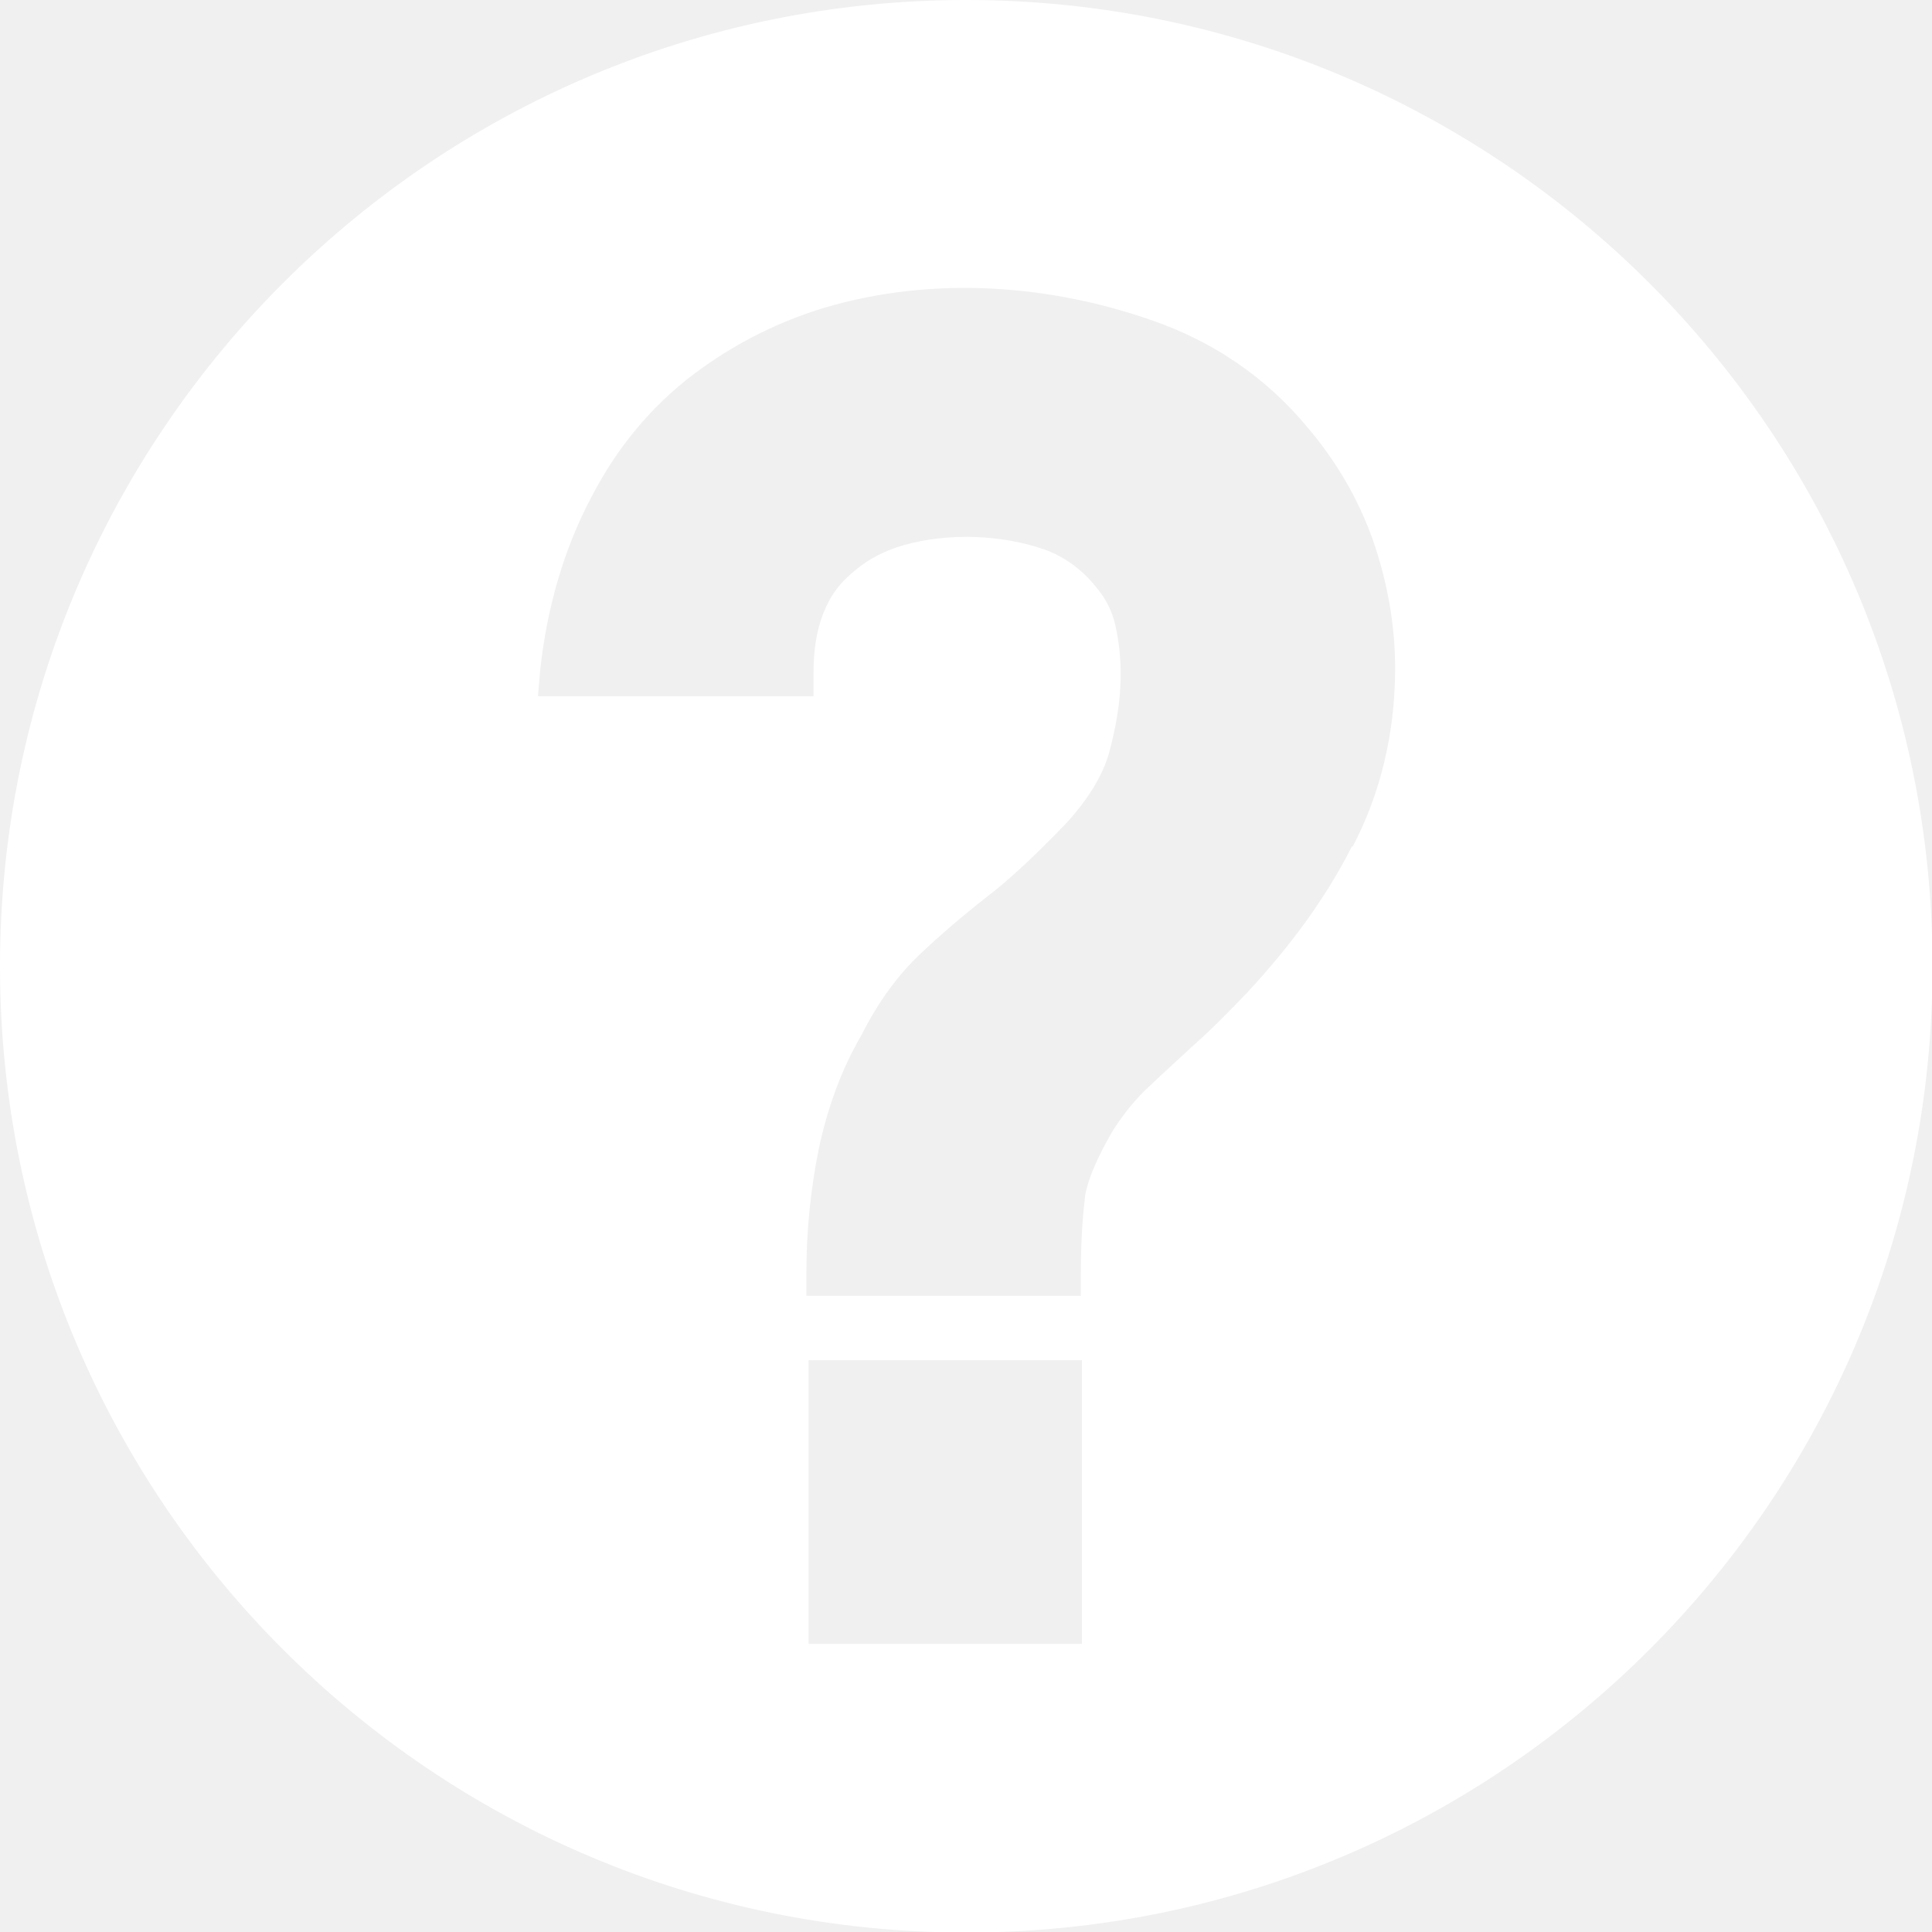
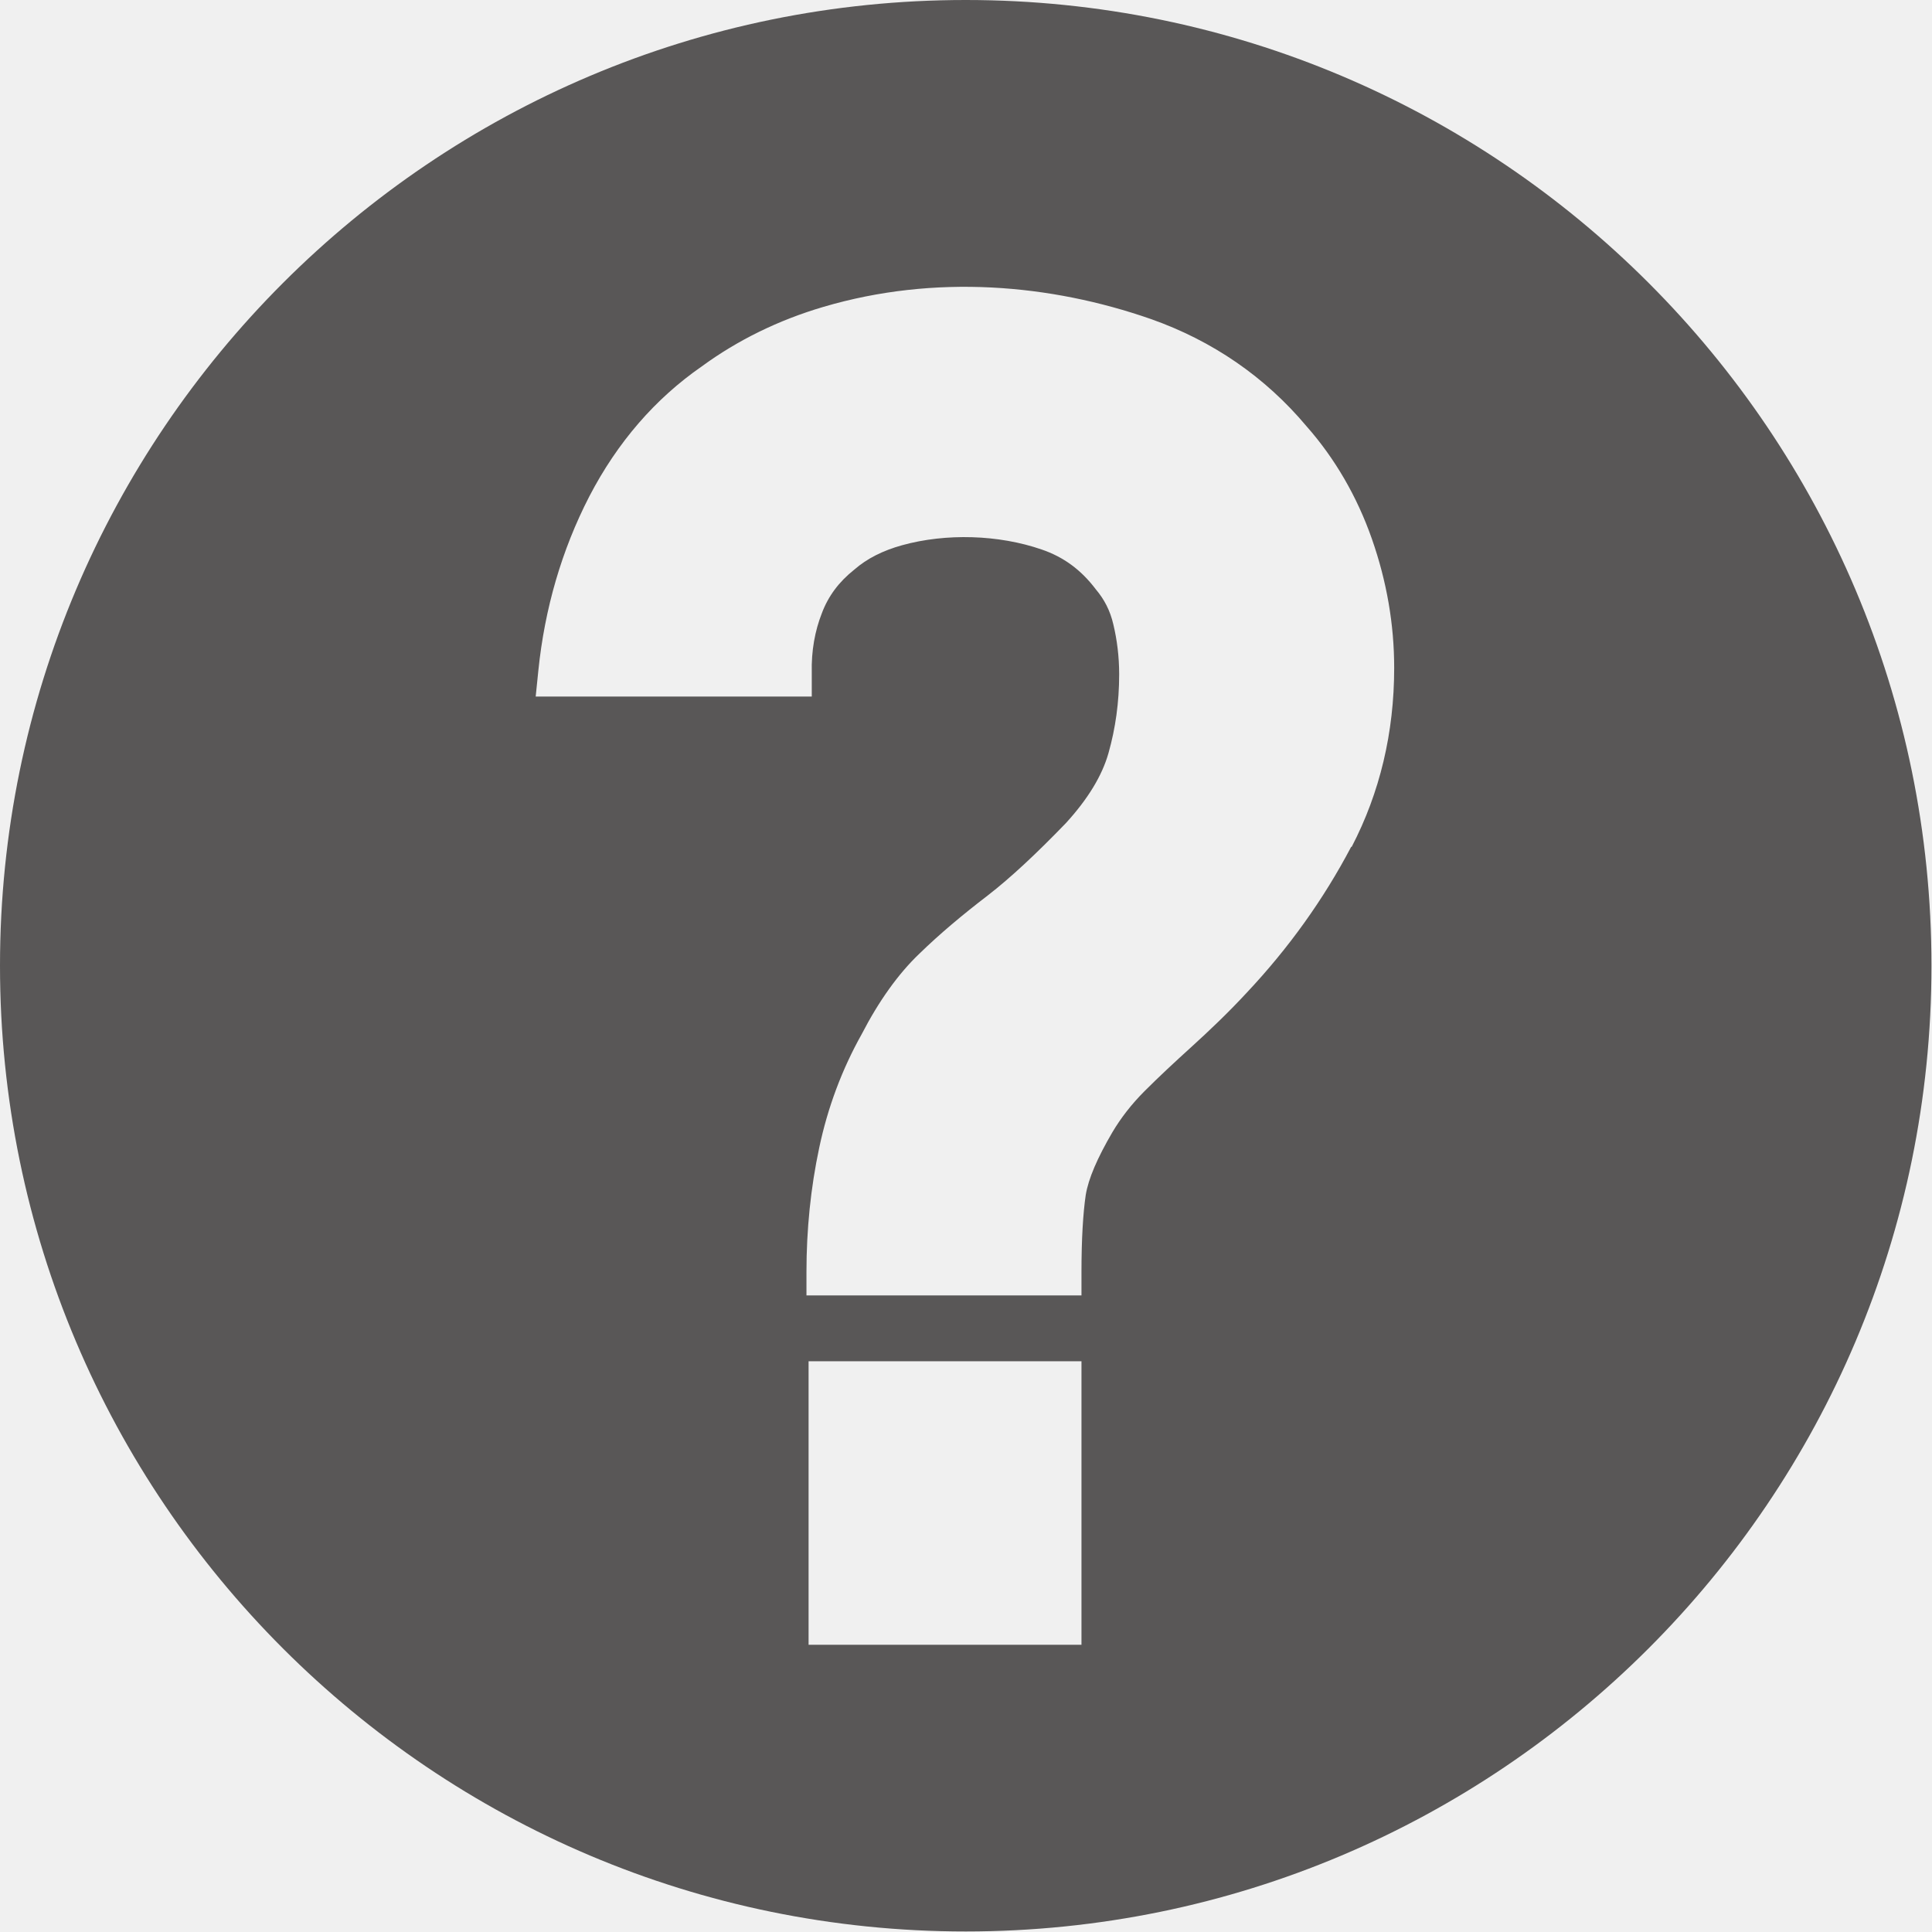
- <svg xmlns="http://www.w3.org/2000/svg" id="b" data-name="圖層 2" width="35.41" height="35.41" viewBox="0 0 35.41 35.41">
-   <defs>
-     <style>
-       .e {
-         fill: #fff;
-       }
-     </style>
-   </defs>
-   <g id="c" data-name="b">
-     <g id="d" data-name="c">
-       <path class="e" d="M17.71,0C7.93,0,0,7.93,0,17.71s7.93,17.71,17.71,17.71,17.71-7.93,17.71-17.71S27.48,0,17.71,0Zm2.12,30.13h-5.01v-5.2h5.01v5.2Zm4.95-14.62c-.49,.97-1.15,1.85-1.91,2.67-.35,.37-.7,.72-1.03,1.01-.31,.29-.6,.55-.86,.8-.25,.25-.43,.49-.6,.76-.27,.47-.43,.84-.49,1.15-.04,.33-.08,.8-.08,1.42v.43h-5.03v-.43c0-.78,.08-1.54,.23-2.28,.16-.74,.41-1.44,.78-2.07,.31-.62,.68-1.11,1.07-1.48,.37-.35,.8-.72,1.25-1.07,.43-.33,.9-.78,1.44-1.34,.39-.43,.66-.86,.78-1.29,.12-.45,.21-.92,.21-1.44,0-.33-.04-.64-.1-.9-.06-.25-.16-.45-.31-.64-.27-.35-.6-.6-.99-.74-.78-.27-1.75-.31-2.57-.08-.35,.1-.64,.25-.88,.45-.29,.23-.47,.47-.6,.8s-.18,.7-.18,1.09v.43h-5.05l.04-.47c.12-1.13,.43-2.22,.94-3.18,.51-.99,1.21-1.79,2.05-2.38,.66-.47,1.4-.84,2.22-1.09,2.03-.6,4.17-.41,6,.23,1.13,.39,2.1,1.05,2.86,1.97,.51,.6,.92,1.29,1.19,2.05,.27,.78,.41,1.56,.41,2.36,0,1.19-.27,2.3-.78,3.27Z" />
-     </g>
+ <svg xmlns="http://www.w3.org/2000/svg" id="b" data-name="圖層 2" width="36.39" height="36.39" viewBox="0 0 36.39 36.39">
+   <g id="c" data-name="bar">
+     <path d="M18.19,0C8.15,0,0,8.15,0,18.19s8.15,18.19,18.19,18.19,18.19-8.15,18.19-18.19S28.24,0,18.19,0Zm2.18,30.98h-5.14v-5.34h5.14v5.34Zm5.08-15.03c-.52,.99-1.18,1.91-1.96,2.74-.36,.39-.72,.73-1.05,1.03-.32,.29-.61,.56-.88,.83-.25,.25-.45,.51-.61,.78-.28,.48-.45,.87-.5,1.18-.05,.34-.08,.83-.08,1.45v.44h-5.18v-.44c0-.8,.08-1.59,.24-2.34,.16-.76,.43-1.48,.8-2.14,.32-.62,.69-1.14,1.09-1.52,.38-.37,.81-.73,1.28-1.09,.44-.34,.93-.8,1.48-1.37,.41-.45,.68-.89,.8-1.32,.13-.46,.2-.95,.2-1.48,0-.33-.04-.65-.11-.94-.06-.26-.17-.47-.33-.66-.28-.37-.61-.61-1.02-.75-.81-.28-1.8-.31-2.63-.08-.36,.1-.66,.25-.9,.46-.29,.23-.49,.5-.61,.82-.13,.33-.2,.71-.19,1.12v.45h-5.2l.05-.49c.12-1.17,.44-2.27,.96-3.28,.53-1.02,1.24-1.84,2.12-2.45,.67-.49,1.44-.87,2.29-1.12,2.1-.62,4.28-.43,6.17,.23,1.16,.41,2.15,1.09,2.93,2.02,.53,.6,.95,1.32,1.23,2.12,.28,.8,.42,1.61,.42,2.43,0,1.22-.27,2.35-.8,3.37Z" style="fill: #595757;" />
  </g>
</svg>
